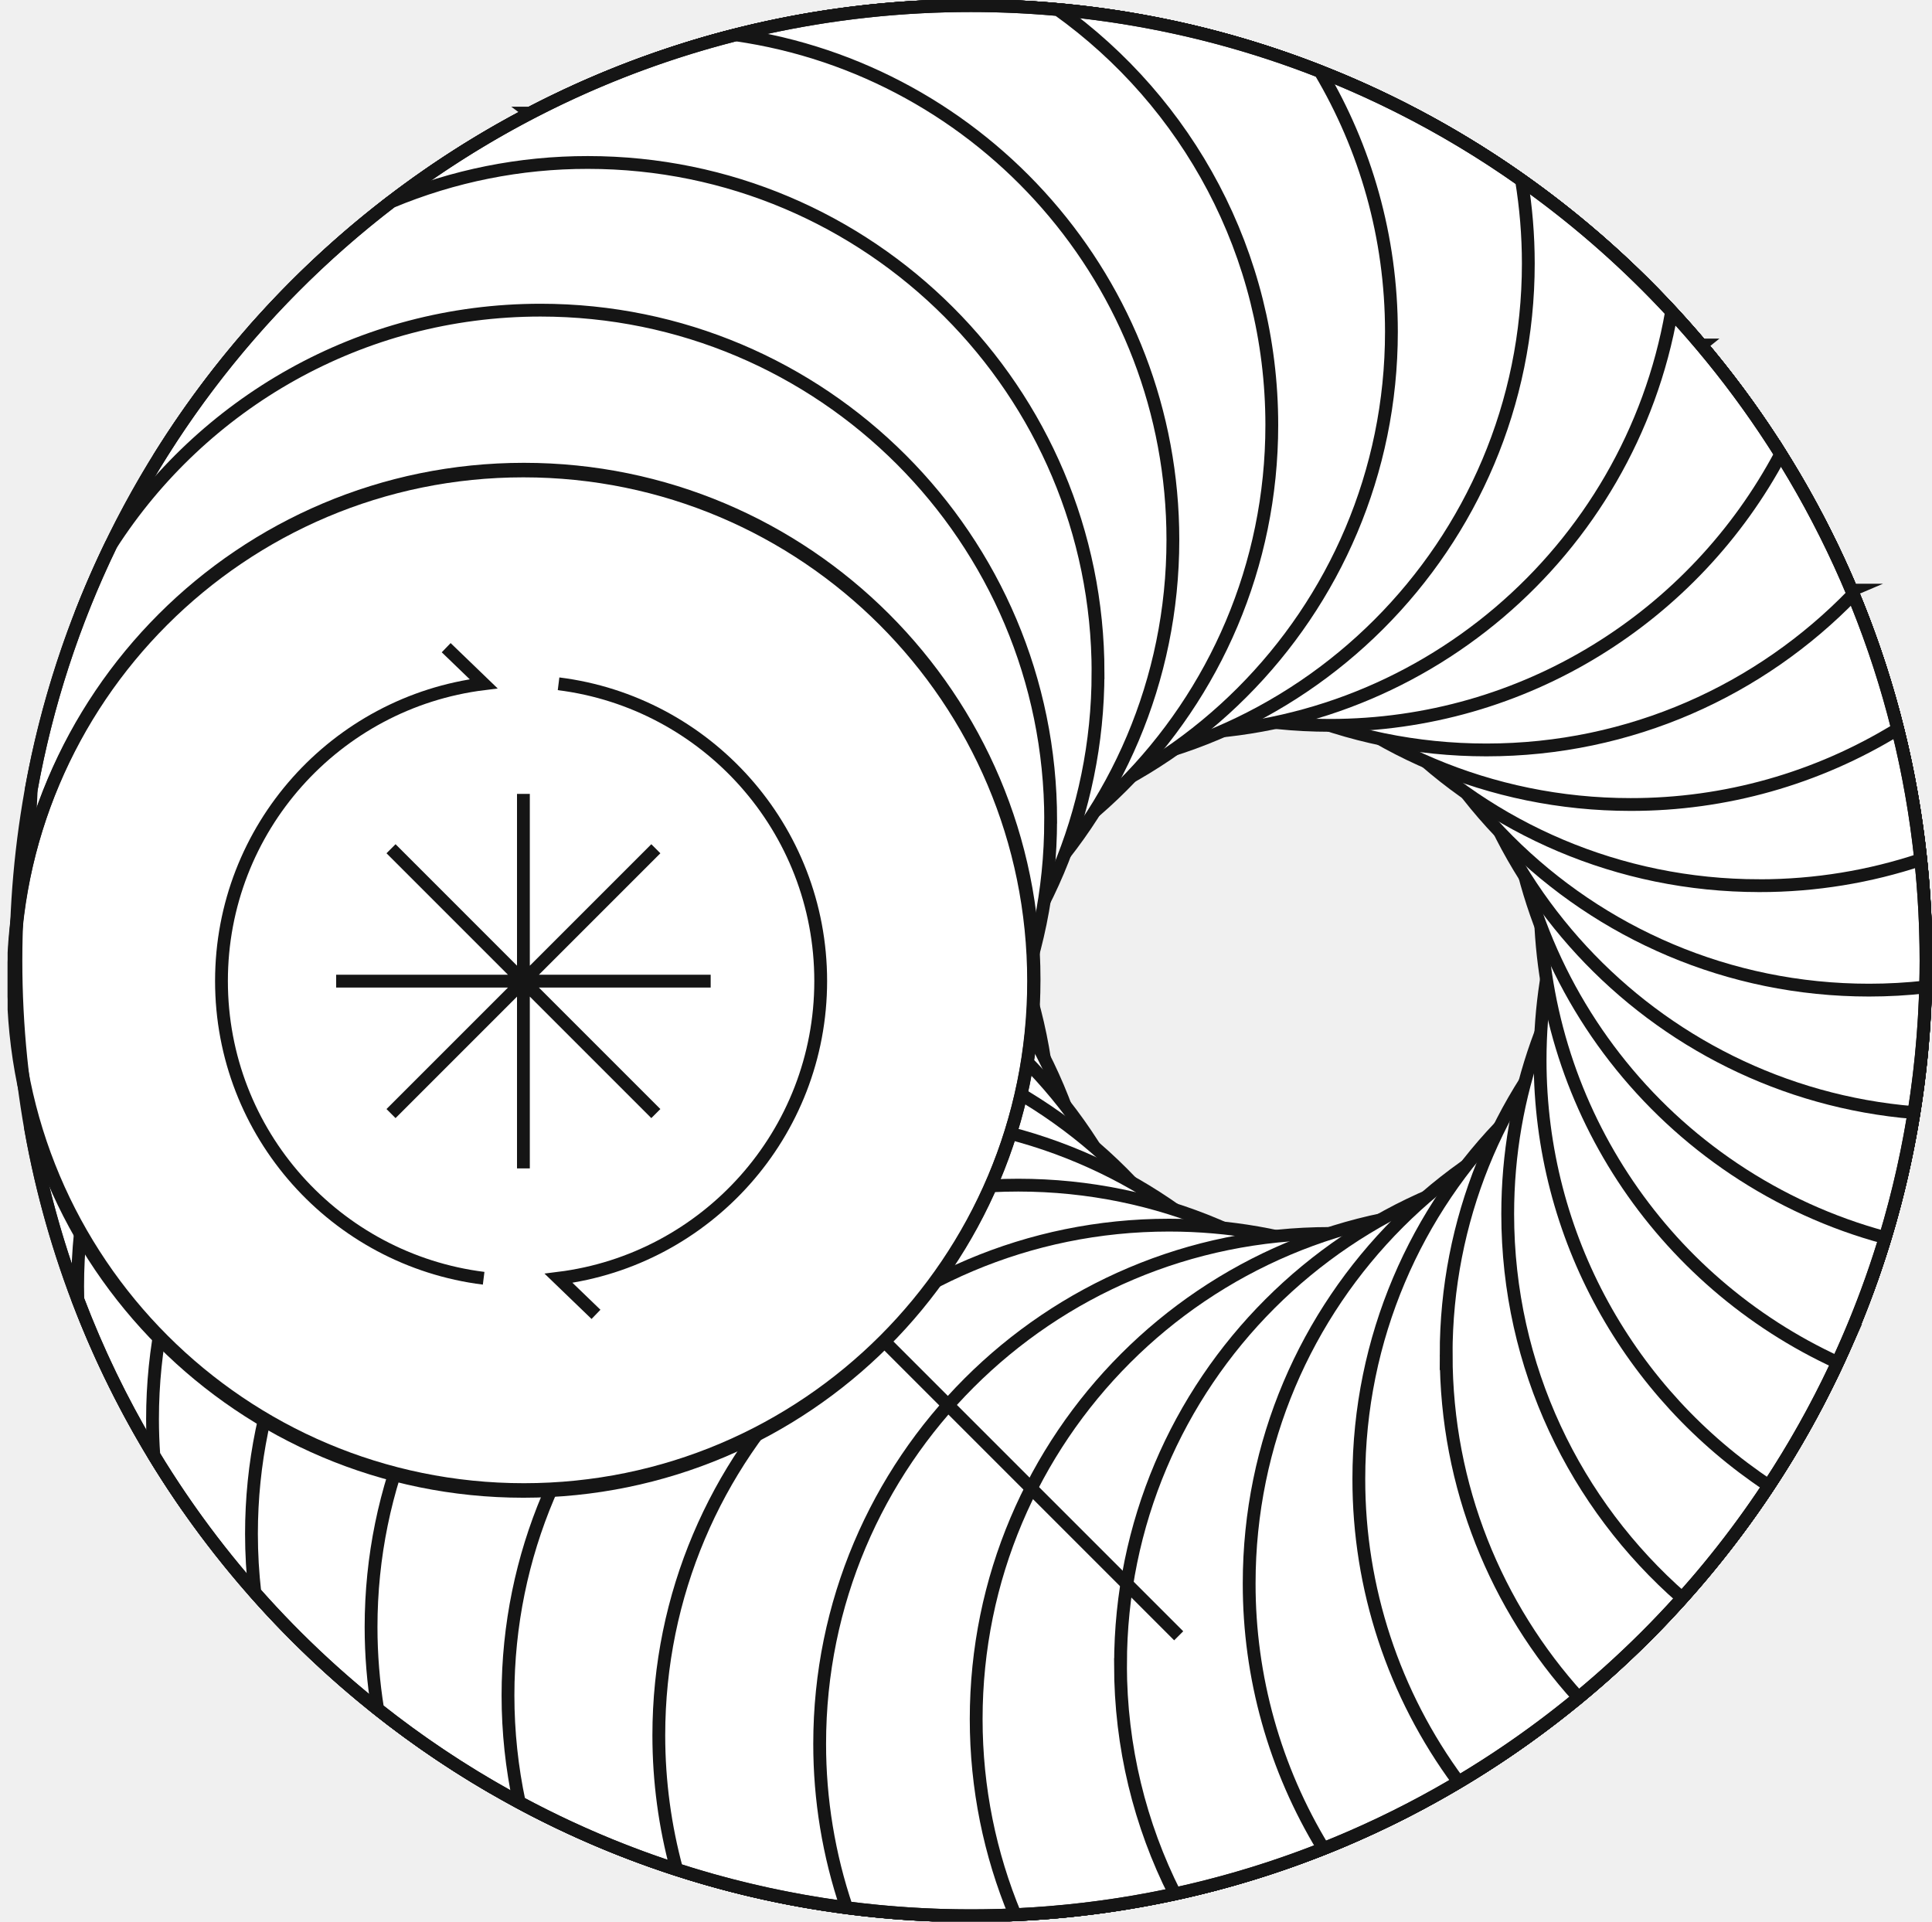
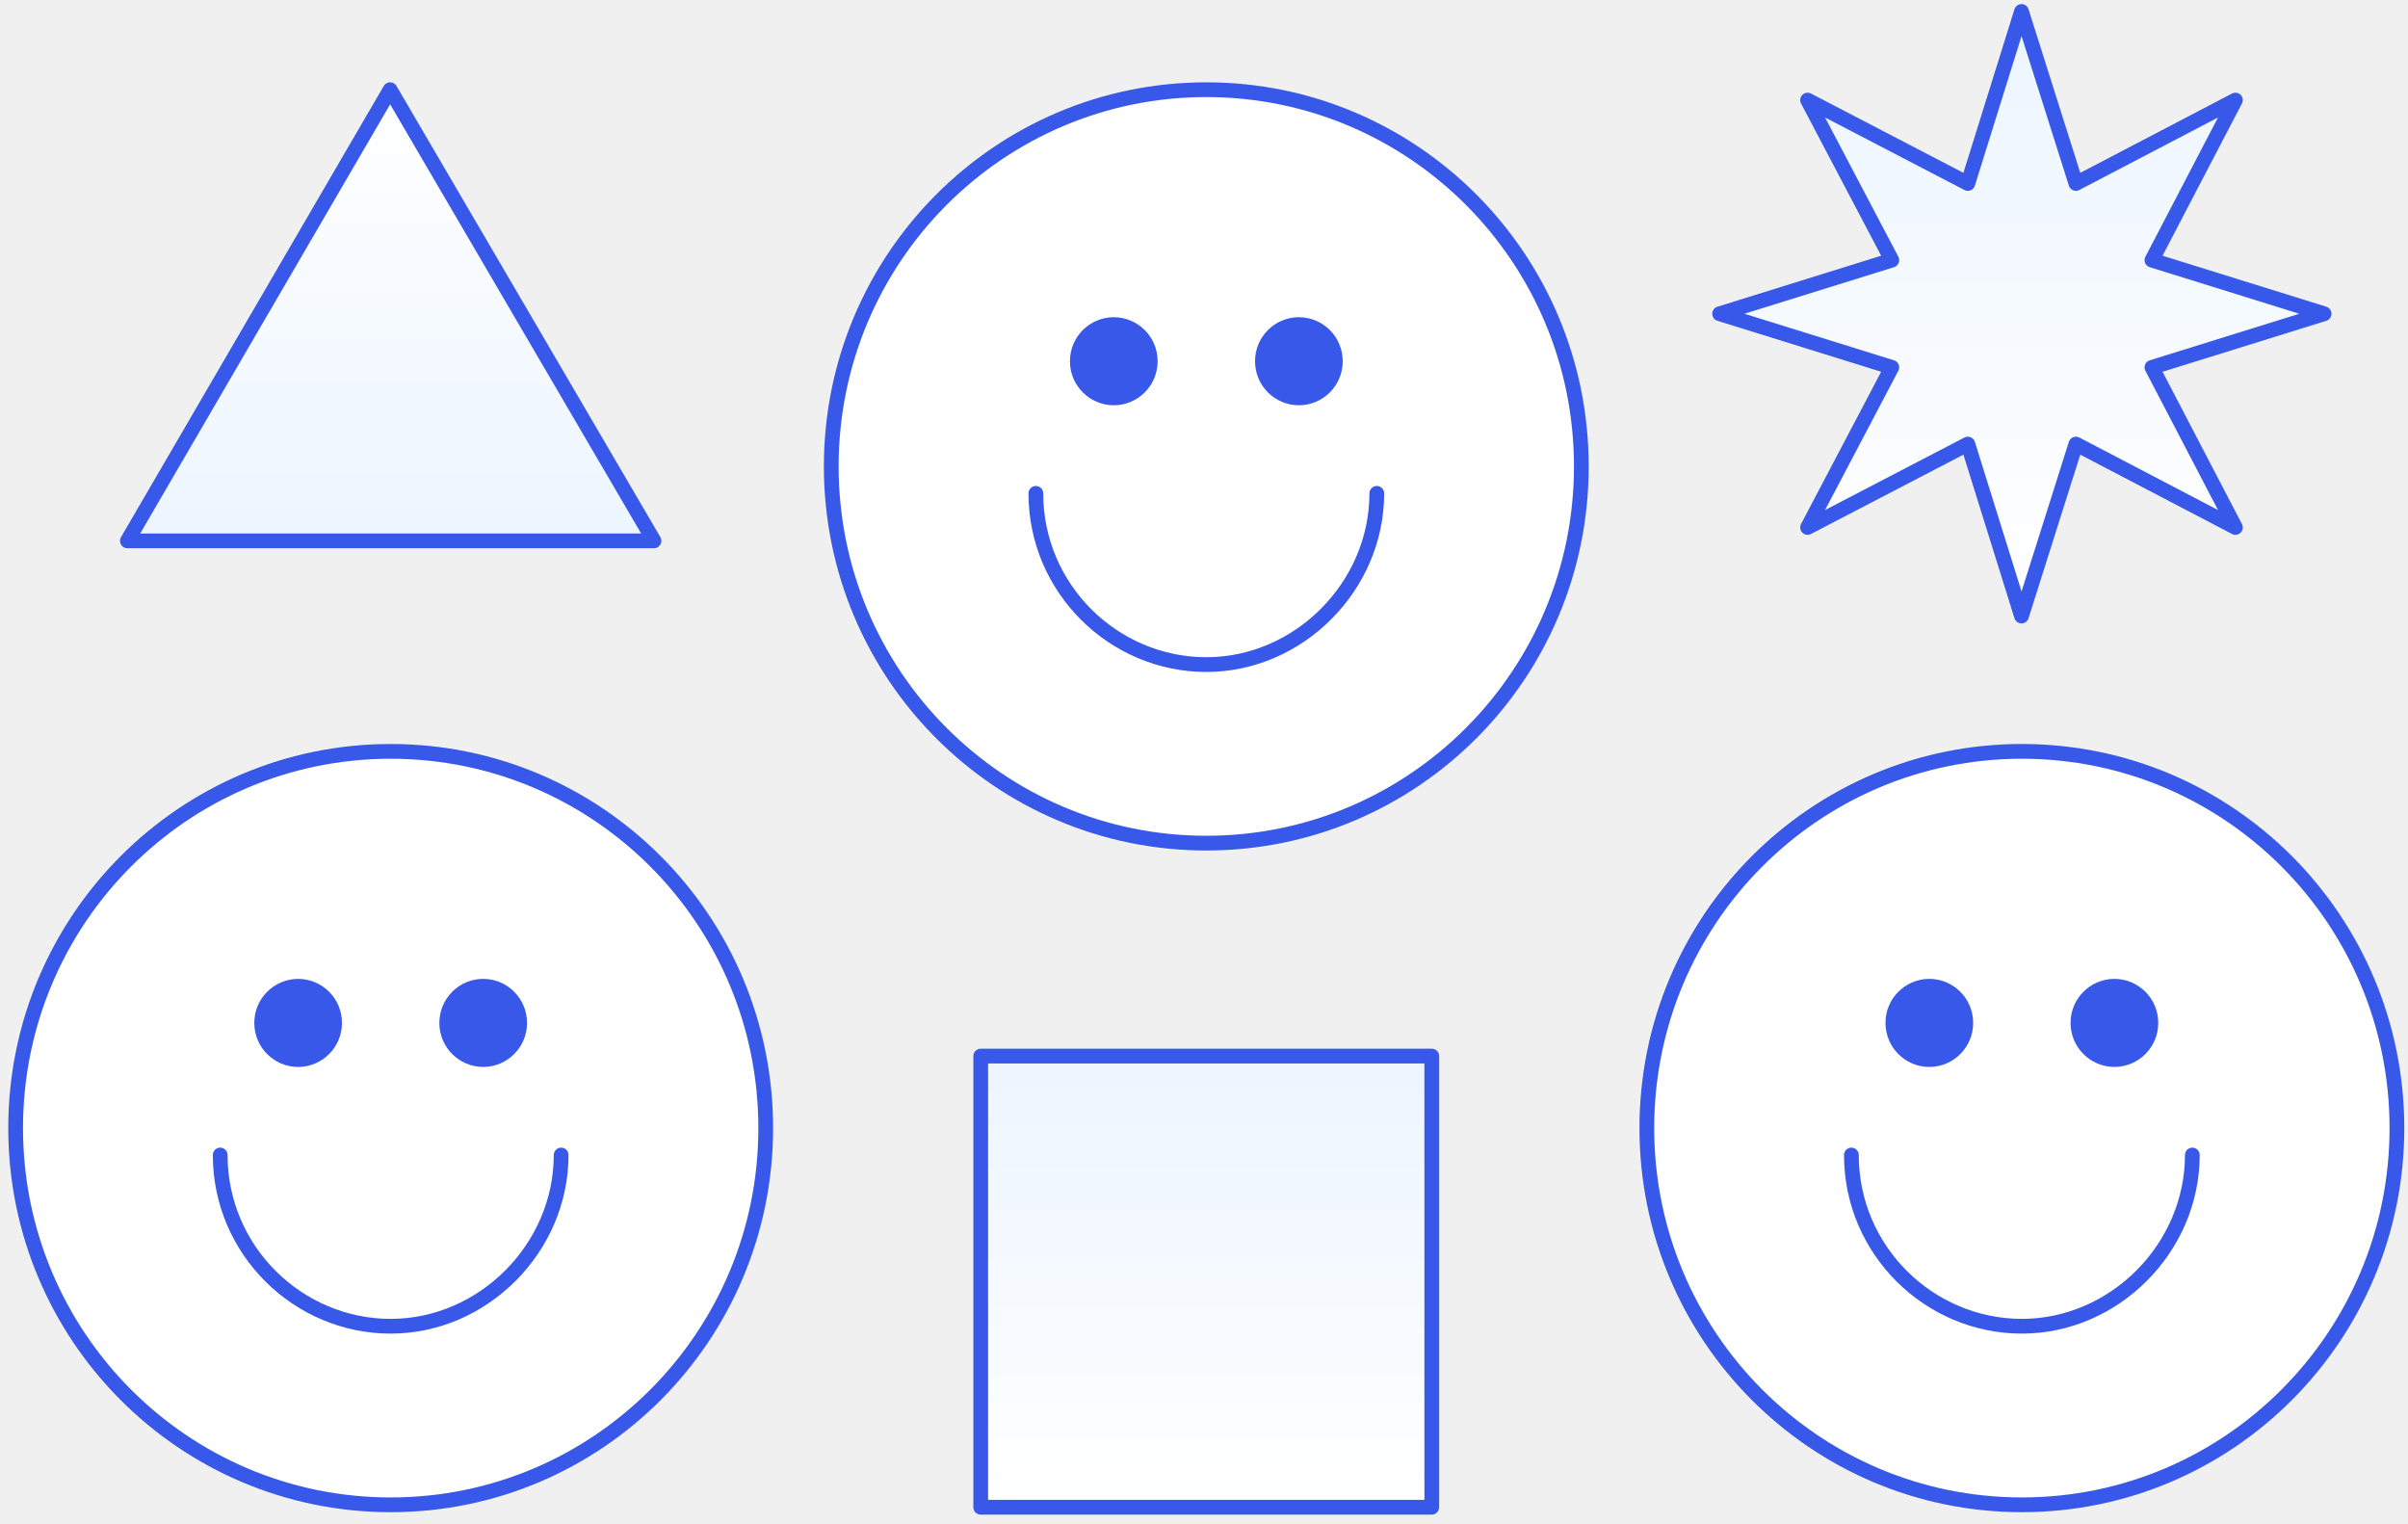
- <svg xmlns="http://www.w3.org/2000/svg" width="181" height="180" fill="none">
-   <g clip-path="url(#clip0_1916_6316)" stroke="#151515" stroke-width="1.2" stroke-miterlimit="10">
-     <path d="M98.433 106.656c0-26.396-21.4-47.796-47.797-47.796-26.396 0-47.224 20.828-47.786 46.736a89.029 89.029 0 0 0 14.71 35.562c8.585 8.235 20.238 13.295 33.076 13.295 26.397 0 47.797-21.4 47.797-47.797z" fill="#fff" />
-     <path d="M102.871 120.491c0-26.396-21.4-47.796-47.796-47.796-26.397 0-47.8 21.396-47.8 47.796 0 .418.007.835.017 1.249 7.337 19.33 21.176 35.46 38.853 45.713a48.01 48.01 0 0 0 8.93.835c26.396 0 47.796-21.4 47.796-47.797z" fill="#fff" />
-     <path d="M109.885 132.94c0-26.396-21.4-47.796-47.796-47.796-26.397 0-47.8 21.4-47.8 47.796 0 1.141.042 2.274.123 3.393 13.382 22.06 36.028 37.874 62.544 42.042 19.119-6.252 32.933-24.231 32.933-45.438l-.004.003z" fill="#fff" />
-     <path d="M119.152 143.691c0-26.396-21.4-47.796-47.796-47.796-26.397 0-47.797 21.4-47.797 47.796 0 1.86.109 3.691.316 5.495 16.393 18.572 40.375 30.288 67.095 30.288 4.46 0 8.845-.33 13.129-.962 9.267-8.719 15.057-21.091 15.057-34.821h-.004z" fill="#fff" />
-     <path d="M82.56 104.628c-26.397 0-47.797 21.4-47.797 47.797 0 2.617.214 5.182.617 7.687 15.267 12.12 34.58 19.362 55.586 19.362 12.442 0 24.291-2.541 35.056-7.13a47.615 47.615 0 0 0 4.337-19.916c0-26.396-21.4-47.796-47.796-47.796l-.004-.004z" fill="#fff" />
-     <path d="M95.387 111.028c-26.396 0-47.796 21.4-47.796 47.797 0 3.438.365 6.789 1.056 10.024 12.6 6.779 27.01 10.625 42.32 10.625 19.417 0 37.389-6.19 52.055-16.699.106-1.301.165-2.621.165-3.95 0-26.397-21.4-47.797-47.796-47.797h-.004z" fill="#fff" />
-     <path d="M109.517 114.775c-26.396 0-47.796 21.4-47.796 47.797 0 4.347.586 8.561 1.673 12.565a89.435 89.435 0 0 0 27.572 4.337c25.625 0 48.73-10.776 65.042-28.039-5.017-21.024-23.926-36.66-46.491-36.66z" fill="#fff" />
-     <path d="M124.587 115.554c-26.396 0-47.796 21.4-47.796 47.797a47.79 47.79 0 0 0 2.523 15.368 90.47 90.47 0 0 0 11.649.755c31.287 0 58.817-16.063 74.81-40.386-8.316-14.084-23.645-23.534-41.186-23.534z" fill="#fff" />
-     <path d="M172.556 126.768c-8.607-8.364-20.355-13.519-33.306-13.519-26.396 0-47.796 21.4-47.796 47.797 0 6.491 1.298 12.68 3.642 18.326 34.537-1.569 63.972-22.716 77.463-52.607l-.003.003z" fill="#fff" />
-     <path d="M104.973 155.937c0 7.73 1.835 15.028 5.095 21.488 32.186-7 57.909-31.316 66.912-62.706a47.573 47.573 0 0 0-24.207-6.579c-26.396 0-47.796 21.4-47.796 47.797h-.004z" fill="#fff" />
-     <path d="M117.029 148.33a47.586 47.586 0 0 0 6.958 24.849c29.253-11.625 50.916-38.228 55.53-70.344a47.714 47.714 0 0 0-14.691-2.305c-26.397 0-47.797 21.4-47.797 47.796v.004z" fill="#fff" />
-     <path d="M127.303 138.547a47.598 47.598 0 0 0 9.344 28.393c25.937-15.435 43.403-43.607 43.775-75.894a48.457 48.457 0 0 0-5.323-.299c-26.396 0-47.796 21.4-47.796 47.797v.003z" fill="#fff" />
-     <path d="M135.485 126.909c0 12.368 4.699 23.638 12.404 32.126 19.877-16.41 32.547-41.242 32.547-69.031 0-3.643-.224-7.236-.645-10.762-24.769 1.79-44.309 22.446-44.309 47.67l.003-.003z" fill="#fff" />
-     <path d="M177.538 67.326c-20.839 5.151-36.288 23.972-36.288 46.4 0 14.351 6.327 27.225 16.344 35.986C171.798 133.874 180.44 112.947 180.44 90a89.629 89.629 0 0 0-2.902-22.674z" fill="#fff" />
-     <path d="M173.454 55.288c-17.144 7.263-29.169 24.242-29.169 44.031 0 16.649 8.516 31.309 21.425 39.867 9.305-14.112 14.726-31.014 14.726-49.186 0-12.309-2.487-24.039-6.986-34.712h.004z" fill="#fff" />
-     <path d="M167.303 43.309c-13.8 8.382-23.018 23.554-23.018 40.88 0 19.285 11.421 35.899 27.867 43.453 5.316-11.442 8.288-24.196 8.288-37.645 0-17.113-4.807-33.099-13.137-46.692v.004z" fill="#fff" />
-     <path d="M159.363 32.323c-11.035 8.754-18.113 22.28-18.113 37.46 0 22.094 14.997 40.687 35.362 46.161A89.489 89.489 0 0 0 180.436 90c0-21.979-7.929-42.102-21.077-57.677h.004z" fill="#fff" />
-     <path d="M135.485 56.6c0 25.06 19.285 45.611 43.821 47.632A90.123 90.123 0 0 0 180.436 90c0-26.916-11.884-51.053-30.691-67.453-8.803 8.67-14.263 20.723-14.263 34.053h.003z" fill="#fff" />
-     <path d="M175.103 92.758c1.793 0 3.561-.102 5.302-.295.021-.817.035-1.638.035-2.463 0-31.94-16.741-59.965-41.919-75.796a47.598 47.598 0 0 0-11.214 30.757c0 26.397 21.4 47.797 47.796 47.797z" fill="#fff" />
-     <path d="M164.826 82.975c5.28 0 10.365-.86 15.112-2.442-3.463-32.94-24.796-60.558-54.133-72.972a47.576 47.576 0 0 0-8.779 27.614c0 26.397 21.4 47.797 47.796 47.797l.004.003z" fill="#fff" />
-     <path d="M152.77 75.368a47.579 47.579 0 0 0 25.014-7.063c-8.039-32.274-33.6-57.614-66-65.337a47.586 47.586 0 0 0-6.814 24.604c0 26.396 21.4 47.796 47.796 47.796h.004z" fill="#fff" />
-     <path d="M139.25 70.256c13.492 0 25.674-5.59 34.362-14.579C160.847 24.965 131.461 2.905 96.675.712c-3.34 6.523-5.221 13.916-5.221 21.748 0 26.396 21.4 47.796 47.796 47.796z" fill="#fff" />
-     <path d="M90.966.526c-3.46 0-6.87.204-10.228.586a47.646 47.646 0 0 0-3.947 19.046c0 26.396 21.4 47.796 47.796 47.796 18.309 0 34.207-10.294 42.235-25.407C151.005 17.31 122.949.527 90.966.527z" fill="#fff" />
-     <path d="M90.966.526a89.533 89.533 0 0 0-26.333 3.94 47.703 47.703 0 0 0-2.912 16.47c0 26.397 21.4 47.797 47.796 47.797 23.579 0 43.168-17.073 47.084-39.533C140.257 11.568 116.903.526 90.966.526z" fill="#fff" />
-     <path d="M49.7 10.597a47.78 47.78 0 0 0-2.113 14.087c0 26.397 21.4 47.797 47.797 47.797 26.396 0 47.796-21.4 47.796-47.797 0-2.656-.221-5.26-.635-7.796C127.97 6.582 110.177.526 90.966.526c-14.884 0-28.916 3.639-41.263 10.07h-.004z" fill="#fff" />
-     <path d="M36.25 19.207a47.82 47.82 0 0 0-1.487 11.874c0 26.396 21.4 47.796 47.796 47.796 26.397 0 47.797-21.4 47.797-47.796 0-8.91-2.442-17.25-6.685-24.39C113.542 2.712 102.51.526 90.966.526c-20.61 0-39.59 6.972-54.716 18.681z" fill="#fff" />
-     <path d="M24.56 30.039a48.03 48.03 0 0 0-1.004 9.779c0 26.396 21.4 47.796 47.796 47.796 26.397 0 47.797-21.4 47.797-47.797 0-16.049-7.909-30.249-20.043-38.919a90.565 90.565 0 0 0-8.143-.372c-26.344 0-50.032 11.39-66.404 29.513z" fill="#fff" />
-     <path d="M62.085 98.365c26.397 0 47.797-21.4 47.797-47.797 0-24.07-17.793-43.982-40.944-47.305C46.215 9.014 26.96 23.463 14.91 42.86a48.118 48.118 0 0 0-.621 7.708c0 26.397 21.4 47.797 47.796 47.797z" fill="#fff" />
-     <path d="M102.871 63.018c0-26.397-21.4-47.797-47.796-47.797a47.668 47.668 0 0 0-18.432 3.684c-12.901 9.87-23.035 23.172-29.042 38.54a48.69 48.69 0 0 0-.326 5.573c0 26.396 21.4 47.796 47.796 47.796 26.397 0 47.797-21.4 47.797-47.796h.003z" fill="#fff" />
-     <path d="M98.433 76.853c0-26.397-21.4-47.797-47.797-47.797-16.89 0-31.737 8.762-40.238 21.99a88.832 88.832 0 0 0-7.474 22.933c-.056.95-.088 1.909-.088 2.877 0 26.397 21.4 47.797 47.797 47.797 26.396 0 47.796-21.4 47.796-47.797l.004-.003z" fill="#fff" />
-     <path d="M49.082 139.551c26.397 0 47.796-21.399 47.796-47.797 0-26.397-21.399-47.796-47.796-47.796S1.285 65.358 1.285 91.754c0 26.398 21.4 47.797 47.797 47.797z" fill="#fff" />
-     <path d="M49.036 139.712c26.398 0 47.797-21.399 47.797-47.796s-21.4-47.797-47.797-47.797S1.24 65.52 1.24 91.916s21.399 47.796 47.796 47.796zM82.749 125.568l27.677 27.678" />
-     <path d="M41.801 60.677l3.509 3.383c-13.846 1.726-24.561 13.53-24.561 27.845 0 14.316 10.715 26.116 24.561 27.846M55.836 123.133l-3.508-3.382c13.845-1.726 24.56-13.53 24.56-27.846S66.174 65.79 52.329 64.06M36.633 79.512l24.81 24.811M36.633 104.323l24.81-24.81M49.036 74.372v35.088M31.492 91.916H66.58" />
-     <path d="M90.966 179.474c49.415 0 89.474-40.059 89.474-89.474 0-49.415-40.059-89.474-89.474-89.474C41.551.526 1.492 40.585 1.492 90c0 49.415 40.06 89.474 89.474 89.474z" />
-   </g>
+ <svg xmlns="http://www.w3.org/2000/svg" width="245" height="155" fill="none">
+   <path d="M66.54 55.02L39.693 9.126 12.96 55.02h53.58z" fill="url(#paint0_linear)" stroke="#3858E9" stroke-width="1.5" stroke-miterlimit="10" stroke-linecap="round" stroke-linejoin="round" />
+   <path d="M39.75 153.084c21.074 0 38.158-17.158 38.158-38.324 0-21.165-17.084-38.323-38.159-38.323-21.074 0-38.158 17.158-38.158 38.323 0 21.166 17.084 38.324 38.158 38.324z" fill="#fff" stroke="#3858E9" stroke-width="1.5" stroke-miterlimit="10" stroke-linecap="round" stroke-linejoin="round" />
+   <path d="M22.404 117.499c0 9.706 7.929 17.42 17.345 17.42 9.415 0 17.344-7.963 17.344-17.42" stroke="#3858E9" stroke-width="1.5" stroke-miterlimit="10" stroke-linecap="round" stroke-linejoin="round" />
+   <path d="M34.044 104.061c0 2.063-1.664 3.73-3.71 3.73-2.046 0-3.71-1.667-3.71-3.73a3.72 3.72 0 013.71-3.729 3.72 3.72 0 013.71 3.729zM52.872 104.061a3.72 3.72 0 01-3.71 3.729 3.72 3.72 0 01-3.71-3.729c0-2.063 1.664-3.73 3.71-3.73 2.046 0 3.71 1.667 3.71 3.73z" fill="#3858E9" stroke="#3858E9" stroke-width="1.5" />
+   <path d="M122.734 85.772c21.074 0 38.158-17.158 38.158-38.324 0-21.165-17.084-38.323-38.158-38.323-21.075 0-38.159 17.158-38.159 38.323 0 21.166 17.084 38.324 38.159 38.324z" fill="#fff" stroke="#3858E9" stroke-width="1.5" stroke-miterlimit="10" stroke-linecap="round" stroke-linejoin="round" />
+   <path d="M105.392 50.188c0 9.705 7.929 17.42 17.344 17.42 9.416 0 17.345-7.964 17.345-17.42" stroke="#3858E9" stroke-width="1.5" stroke-miterlimit="10" stroke-linecap="round" stroke-linejoin="round" />
+   <path d="M117.031 36.75a3.72 3.72 0 01-3.71 3.728 3.72 3.72 0 01-3.71-3.729 3.72 3.72 0 013.71-3.73 3.72 3.72 0 013.71 3.73zM135.864 36.748a3.72 3.72 0 01-3.711 3.73 3.72 3.72 0 01-3.71-3.73 3.72 3.72 0 013.71-3.729 3.72 3.72 0 013.711 3.73z" fill="#3858E9" stroke="#3858E9" stroke-width="1.5" />
+   <path fill="url(#paint1_linear)" stroke="#3858E9" stroke-width="1.5" stroke-miterlimit="10" stroke-linecap="round" stroke-linejoin="round" d="M99.782 107.435h45.894v45.894H99.782z" />
+   <path d="M218.946 37.371l17.518-5.453-17.518-5.454 8.494-16.284-16.229 8.483-5.536-17.496-5.46 17.496-16.305-8.483 8.57 16.284-17.518 5.454 17.518 5.453-8.57 16.285 16.305-8.483 5.46 17.496 5.536-17.496 16.229 8.483-8.494-16.285z" fill="url(#paint2_linear)" stroke="#3858E9" stroke-width="1.5" stroke-miterlimit="10" stroke-linecap="round" stroke-linejoin="round" />
+   <path d="M205.714 153.083c21.074 0 38.159-17.158 38.159-38.323 0-21.166-17.085-38.324-38.159-38.324-21.074 0-38.158 17.158-38.158 38.324 0 21.165 17.084 38.323 38.158 38.323z" fill="#fff" stroke="#3858E9" stroke-width="1.5" stroke-miterlimit="10" stroke-linecap="round" stroke-linejoin="round" />
+   <path d="M188.368 117.499c0 9.705 7.929 17.419 17.344 17.419 9.416 0 17.345-7.963 17.345-17.419" stroke="#3858E9" stroke-width="1.5" stroke-miterlimit="10" stroke-linecap="round" stroke-linejoin="round" />
+   <path d="M200.008 104.06a3.72 3.72 0 01-3.711 3.73c-2.046 0-3.71-1.667-3.71-3.73a3.72 3.72 0 013.71-3.729 3.72 3.72 0 013.711 3.729zM218.839 104.06a3.72 3.72 0 01-3.71 3.729 3.72 3.72 0 01-3.71-3.729 3.72 3.72 0 013.71-3.729 3.72 3.72 0 013.71 3.729z" fill="#3858E9" stroke="#3858E9" stroke-width="1.5" />
  <defs>
-     <clipPath id="clip0_1916_6316">
-       <path fill="#fff" transform="translate(.714)" d="M0 0h180.253v180H0z" />
-     </clipPath>
+     <linearGradient id="paint0_linear" x1="39.749" y1="55.02" x2="39.749" y2="9.126" gradientUnits="userSpaceOnUse">
+       <stop stop-color="#ECF5FF" />
+       <stop offset="1" stop-color="#fff" />
+     </linearGradient>
+     <linearGradient id="paint1_linear" x1="122.729" y1="107.435" x2="122.729" y2="153.329" gradientUnits="userSpaceOnUse">
+       <stop stop-color="#ECF5FF" />
+       <stop offset="1" stop-color="#fff" />
+     </linearGradient>
+     <linearGradient id="paint2_linear" x1="205.713" y1="1.167" x2="205.713" y2="62.669" gradientUnits="userSpaceOnUse">
+       <stop stop-color="#ECF5FF" />
+       <stop offset="1" stop-color="#fff" />
+     </linearGradient>
  </defs>
</svg>
